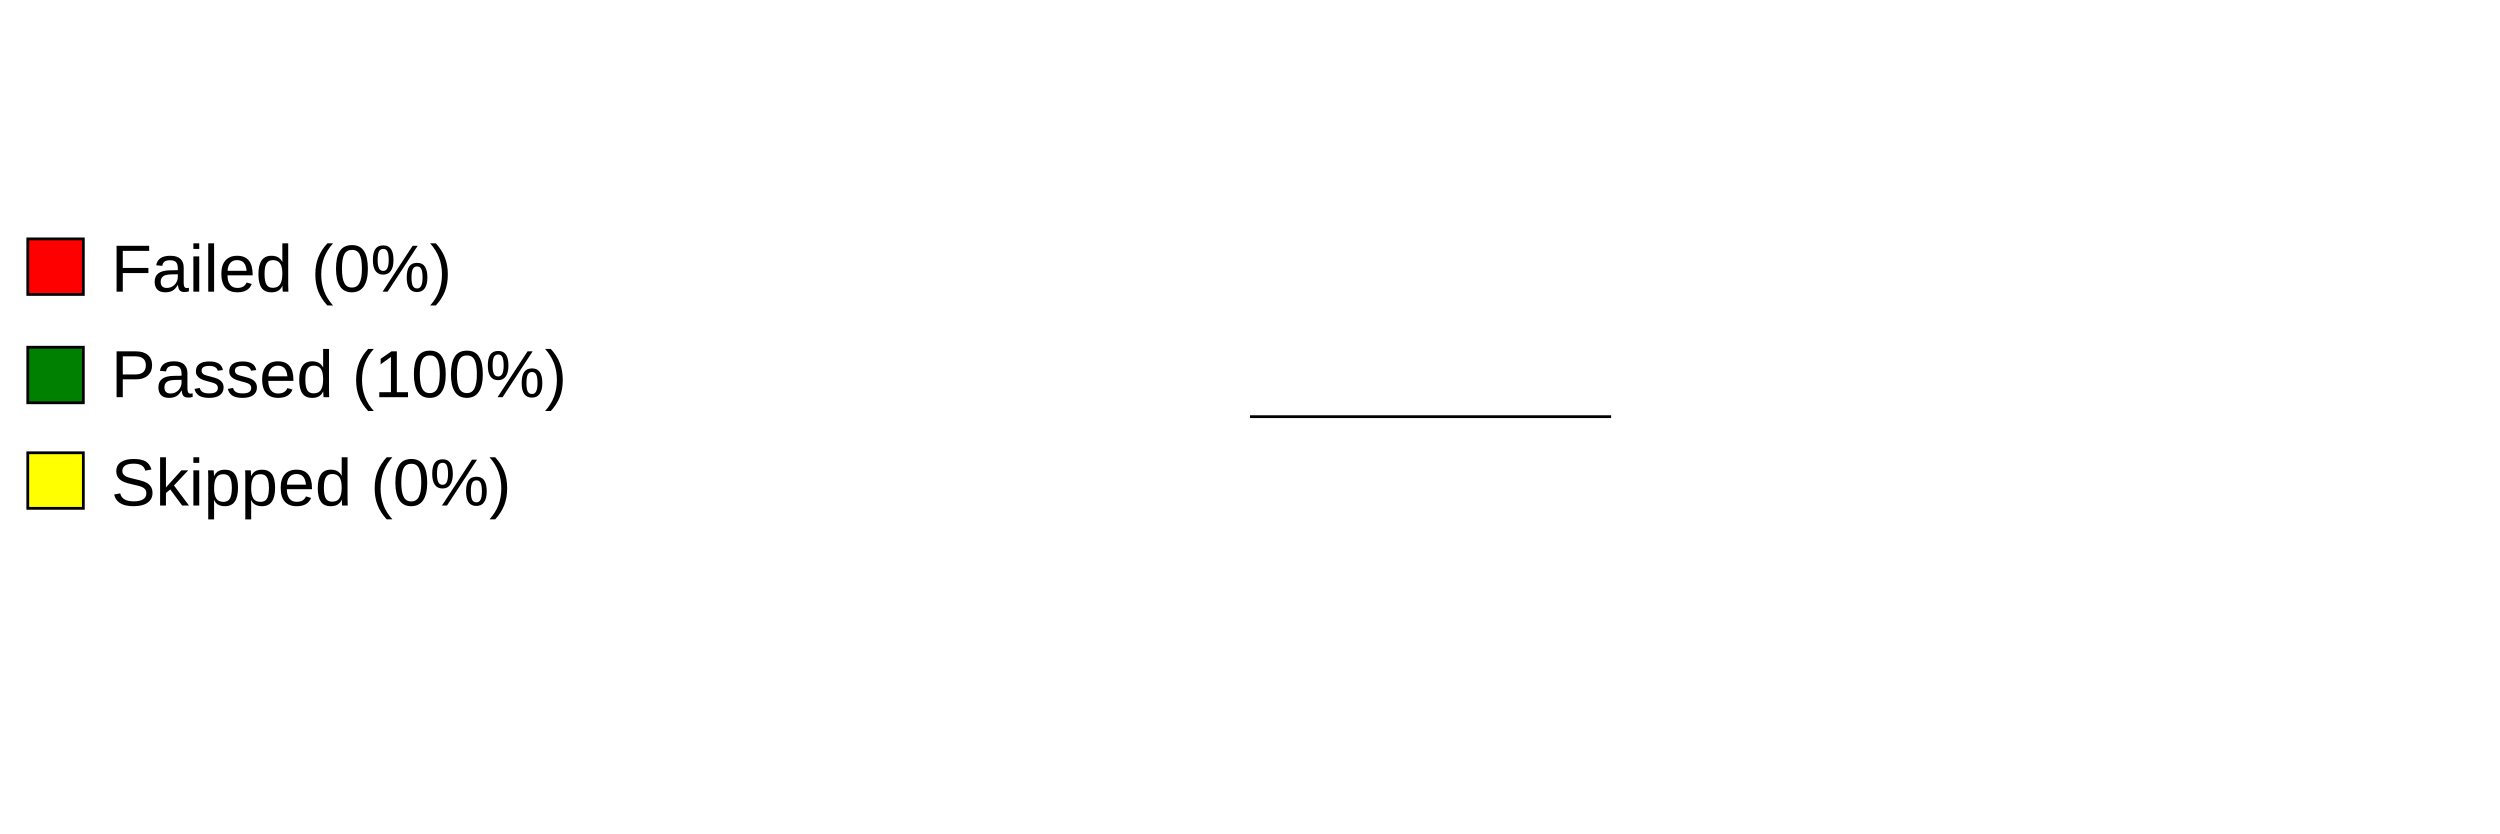
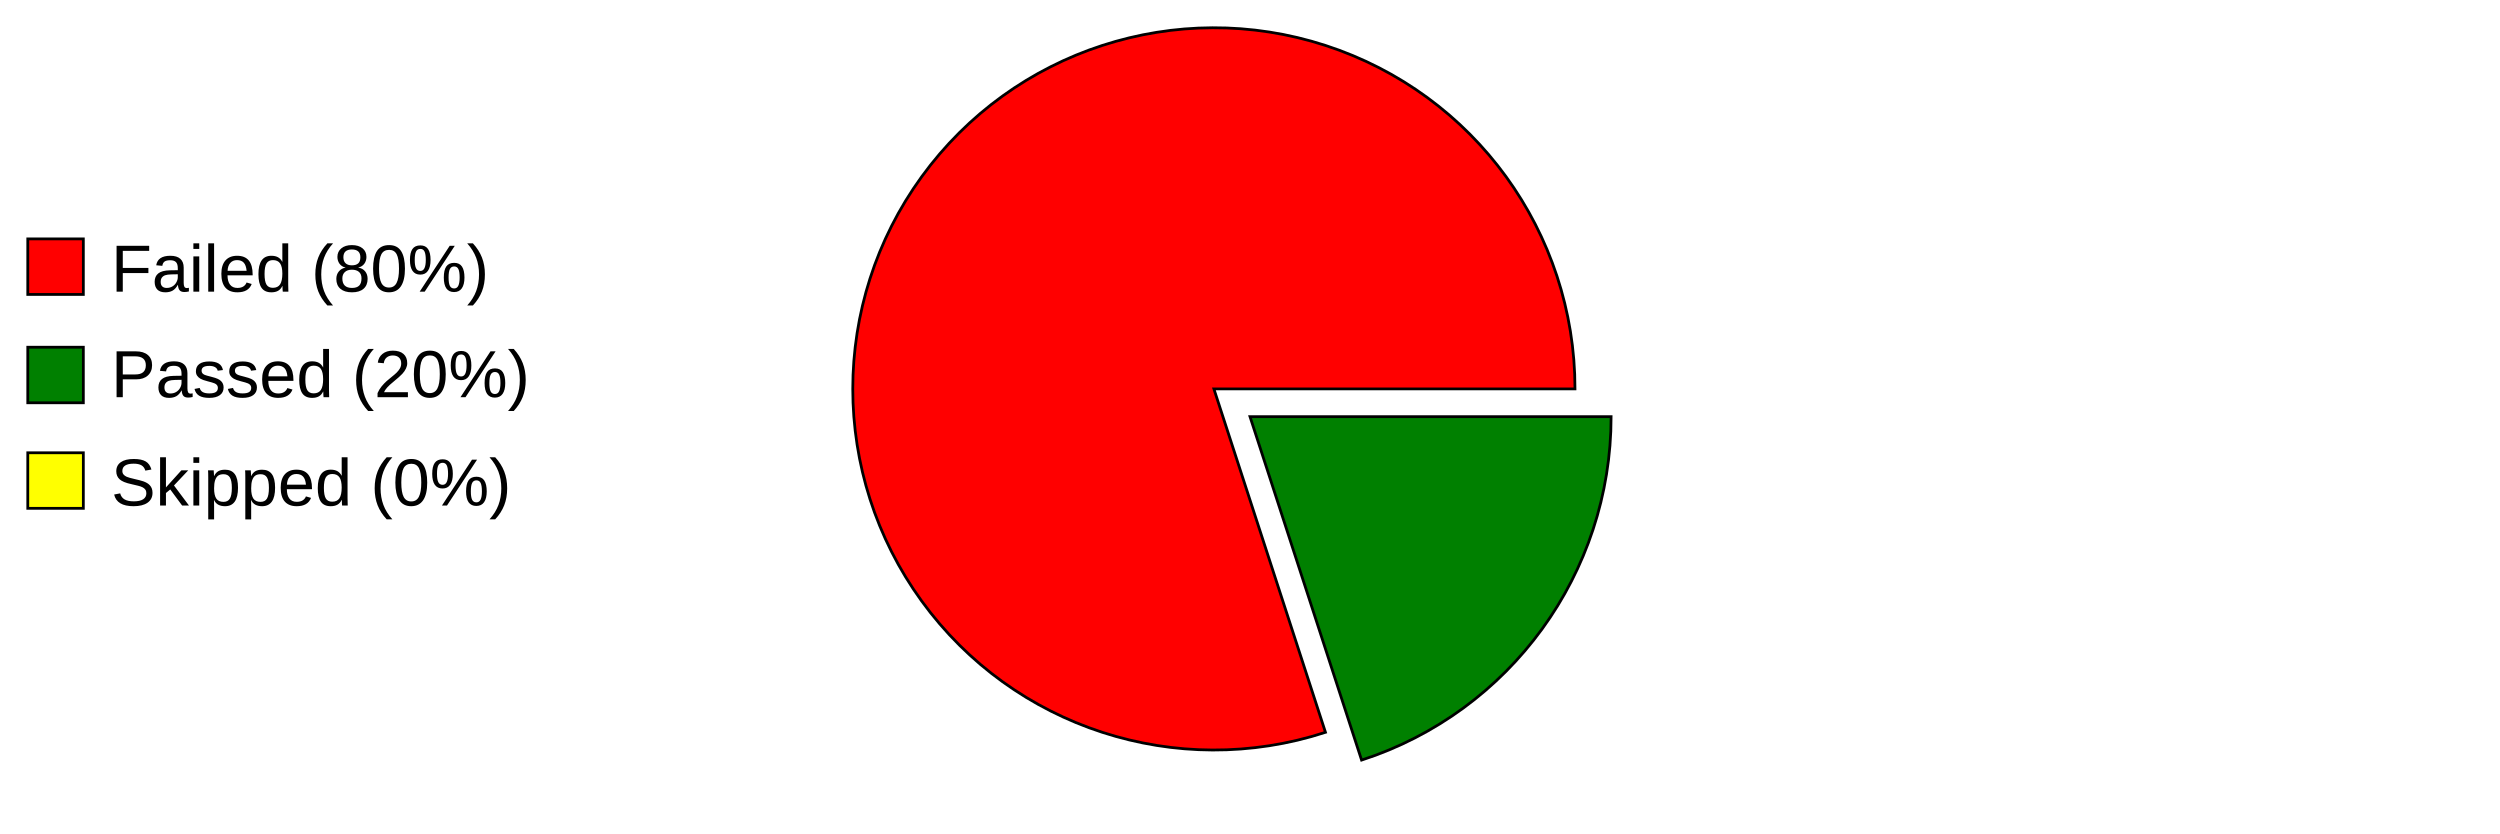
<svg xmlns="http://www.w3.org/2000/svg" preserveAspectRatio="xMidYMid meet" width="600" height="200" viewBox="0 0 900 300">
  <defs>
    <style type="text/css">
                        
				            .axistitle { font-weight:bold; font-size:24px; font-family:Arial; text-anchor:middle; }
				            .xgrid, .ygrid, .legendtext { font-weight:normal; font-size:24px; font-family:Arial; }
				            .xgrid {text-anchor:middle;}
				            .ygrid {text-anchor:end;}
				            .gridline { stroke:black; stroke-width:1; }
				            .values { fill:black; stroke:none; text-anchor:middle; font-size:12px; font-weight:bold; }
	   		            
                    </style>
  </defs>
  <svg id="graphzone" preserveAspectRatio="xMidYMid meet" x="0" y="0">
    <rect style="fill:red;stroke-width:1;stroke:black;" x="10" y="86" width="20" height="20" />
-     <text class="legendtext" x="40" y="105">Failed (0%)
+     <text class="legendtext" x="40" y="105">Failed (80%)
                    </text>
    <rect style="fill:green;stroke-width:1;stroke:black;" x="10" y="125" width="20" height="20" />
-     <text class="legendtext" x="40" y="143">Passed (100%)
+     <text class="legendtext" x="40" y="143">Passed (20%)
                    </text>
    <rect style="fill:yellow;stroke-width:1;stroke:black;" x="10" y="163" width="20" height="20" />
    <text class="legendtext" x="40" y="182">Skipped (0%)
                    </text>
    <g style="stroke:black;stroke-width:1" transform="translate(450,150)">
-       <g style="fill:green" transform="rotate(-0)">
-         <path d="M 0 0 h 130 A 130,130 0,1,0 130,0 z" />
+       <g style="fill:red" transform="rotate(-0) translate(-13, -10)">
+         <path d="M 0 0 h 130 A 130,130 0,1,0 40.172,123.637 z" />
+       </g>
+       <g style="fill:green" transform="rotate(-288)">
+         <path d="M 0 0 h 130 A 130,130 0,0,0 40.172,-123.637 z" />
      </g>
    </g>
  </svg>
</svg>
